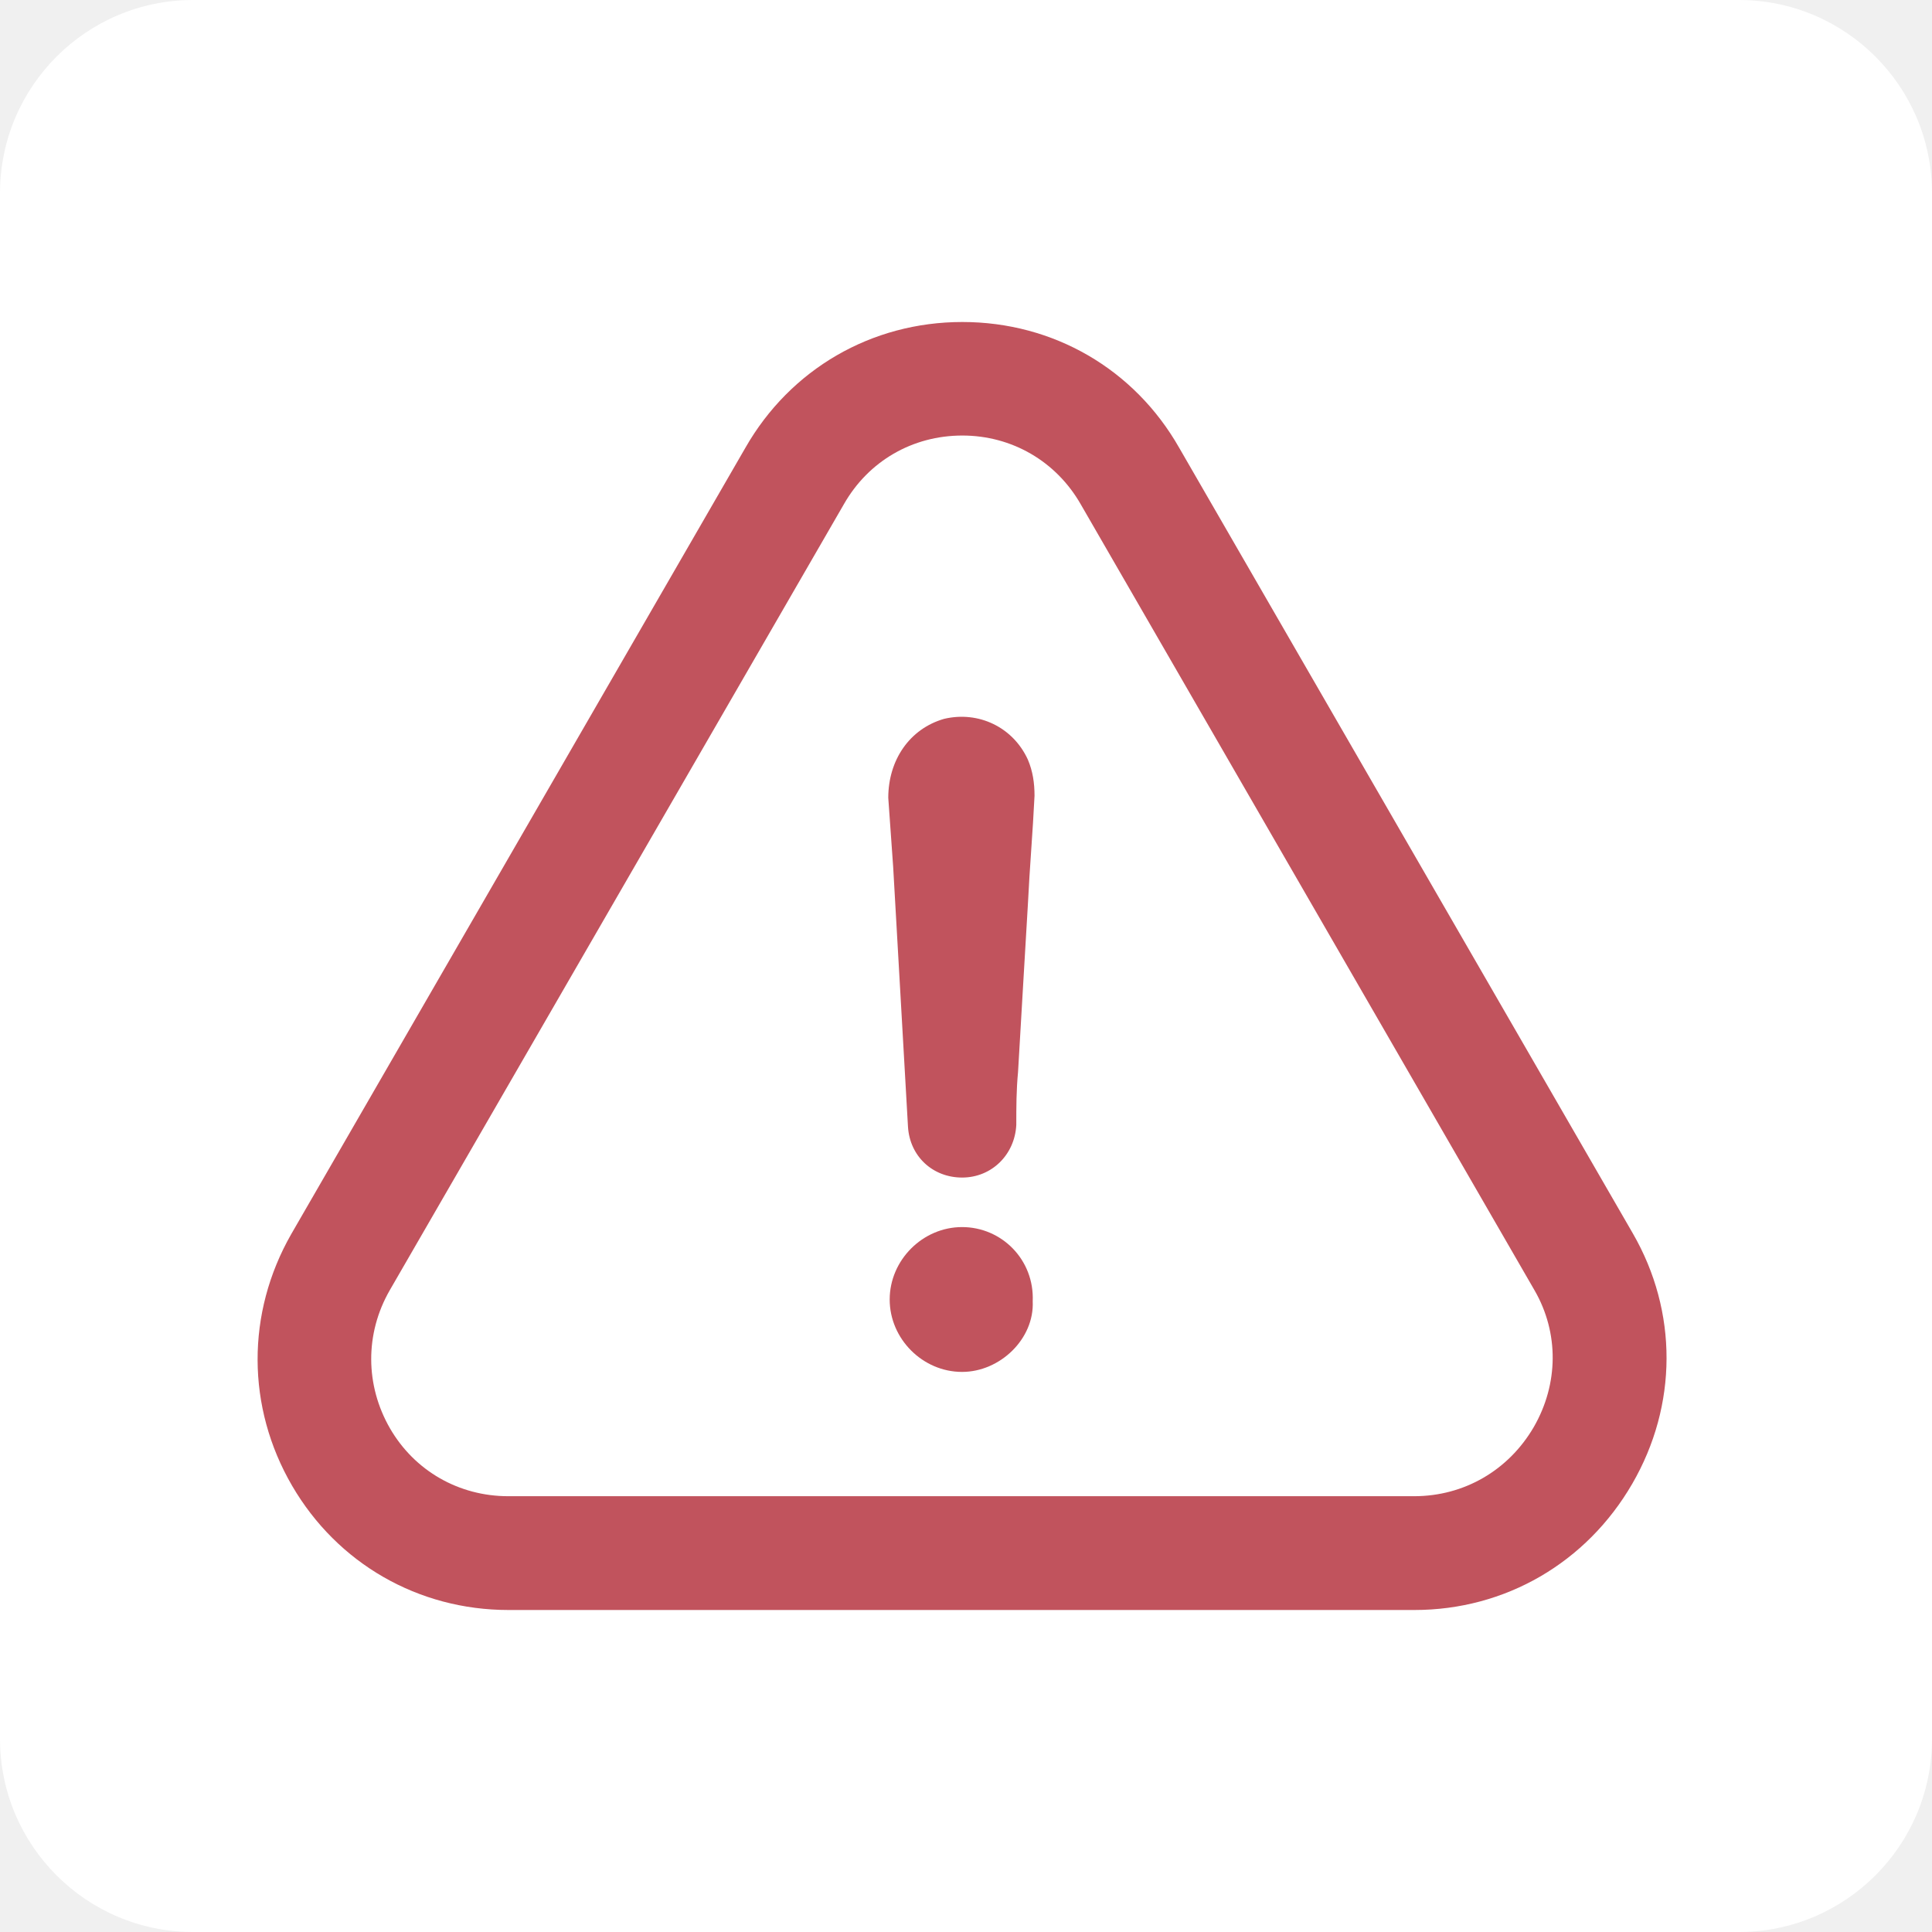
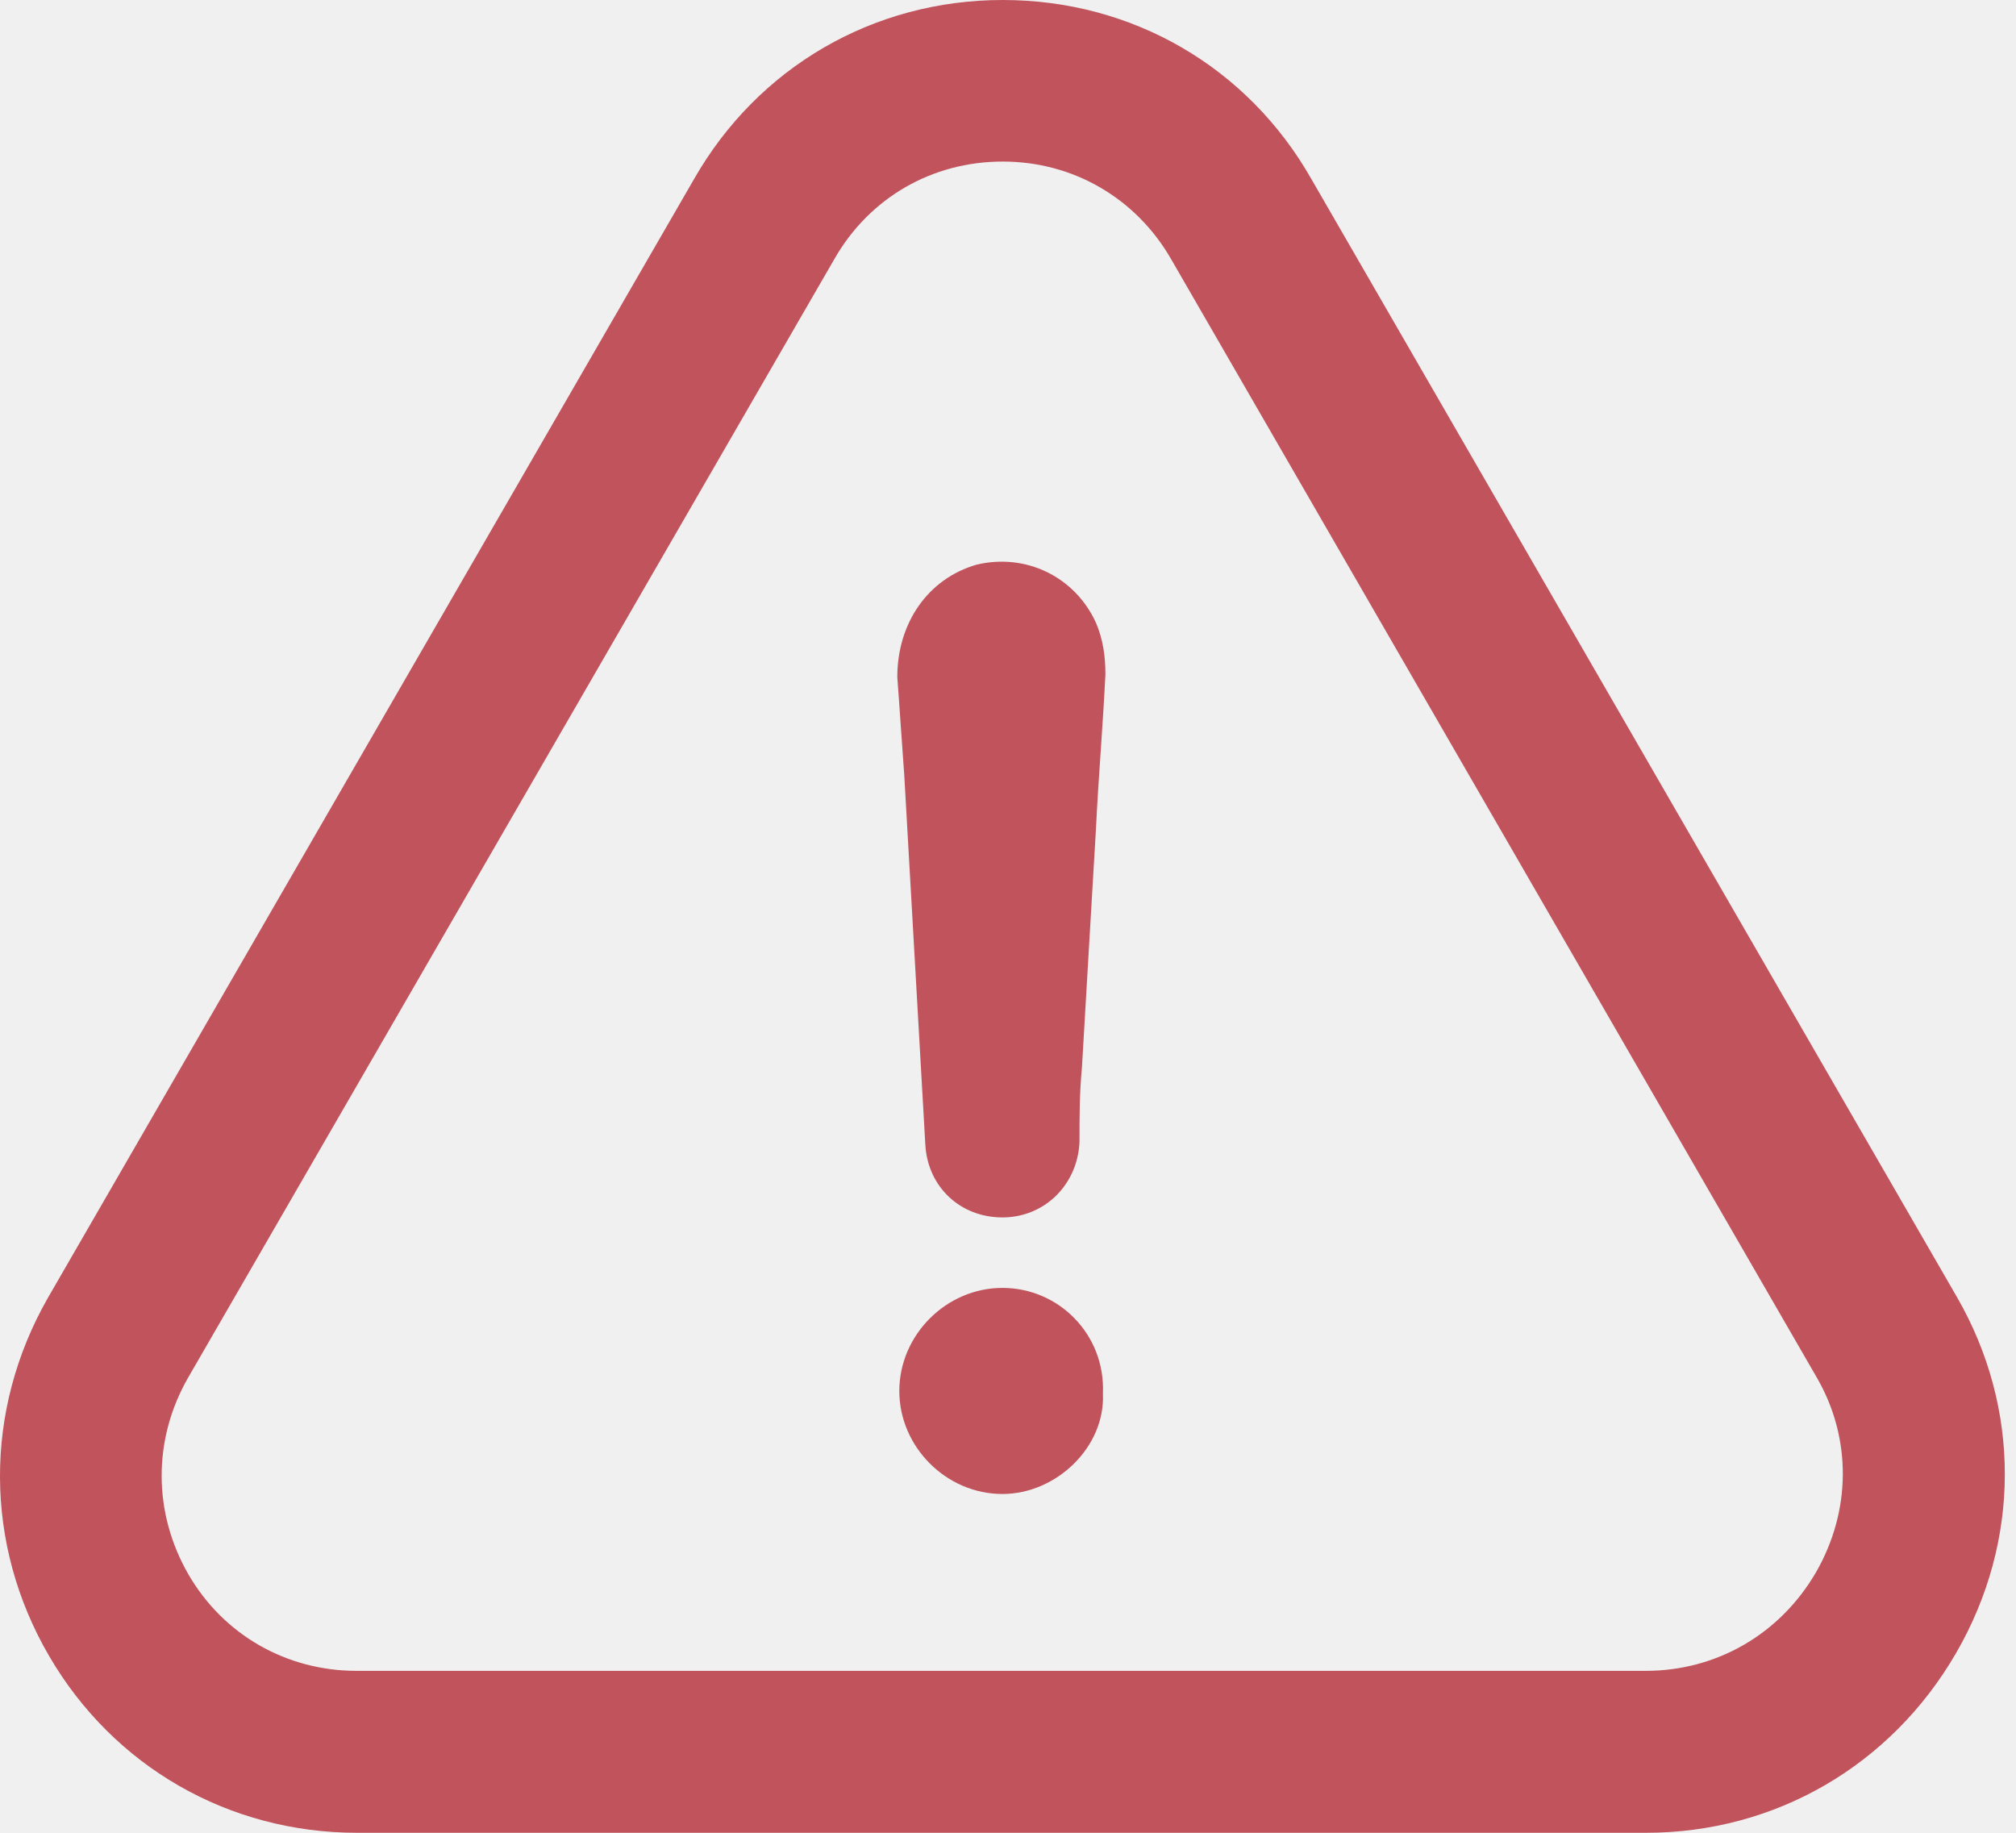
- <svg xmlns="http://www.w3.org/2000/svg" width="30" height="30" viewBox="0 0 30 30" fill="none">
-   <rect width="30" height="30" rx="3" fill="white" />
-   <path d="M14.939 19.054C14.327 19.054 13.815 19.567 13.815 20.179C13.815 20.79 14.327 21.303 14.939 21.303C15.528 21.303 16.063 20.79 16.036 20.206C16.063 19.562 15.555 19.054 14.939 19.054Z" fill="#C1535D" />
-   <path d="M25.346 23.039C26.052 21.82 26.056 20.368 25.355 19.153L18.312 6.956C17.615 5.729 16.355 5 14.943 5C13.531 5 12.272 5.733 11.575 6.952L4.523 19.162C3.821 20.39 3.826 21.852 4.536 23.071C5.238 24.276 6.493 25 7.896 25H21.964C23.372 25 24.635 24.267 25.346 23.039ZM23.817 22.158C23.425 22.832 22.733 23.233 21.959 23.233H7.891C7.127 23.233 6.439 22.841 6.056 22.18C5.67 21.51 5.665 20.709 6.052 20.035L13.104 7.829C13.486 7.159 14.17 6.763 14.943 6.763C15.712 6.763 16.401 7.163 16.783 7.833L23.83 20.039C24.208 20.696 24.203 21.488 23.817 22.158Z" fill="#C1535D" />
-   <path d="M14.661 11.162C14.126 11.315 13.793 11.8 13.793 12.389C13.82 12.745 13.842 13.104 13.869 13.46C13.946 14.813 14.022 16.14 14.099 17.494C14.126 17.953 14.481 18.285 14.94 18.285C15.399 18.285 15.758 17.93 15.781 17.467C15.781 17.188 15.781 16.932 15.808 16.648C15.857 15.78 15.911 14.912 15.961 14.044C15.988 13.482 16.037 12.92 16.064 12.358C16.064 12.156 16.037 11.976 15.961 11.796C15.731 11.292 15.196 11.036 14.661 11.162Z" fill="#C1535D" />
+ <svg xmlns="http://www.w3.org/2000/svg" width="22" height="20" viewBox="0 0 22 20" fill="none">
+   <path d="M10.939 14.054C10.327 14.054 9.814 14.567 9.814 15.179C9.814 15.79 10.327 16.303 10.939 16.303C11.528 16.303 12.063 15.79 12.036 15.206C12.063 14.563 11.555 14.054 10.939 14.054Z" fill="#C1535D" />
+   <path d="M21.346 18.039C22.052 16.82 22.056 15.368 21.355 14.153L14.312 1.956C13.615 0.729 12.355 0 10.943 0C9.531 0 8.272 0.733 7.575 1.952L0.523 14.162C-0.179 15.39 -0.174 16.852 0.536 18.071C1.238 19.276 2.493 20 3.896 20H17.964C19.372 20 20.635 19.267 21.346 18.039ZM19.817 17.158C19.425 17.832 18.733 18.233 17.959 18.233H3.891C3.127 18.233 2.439 17.841 2.056 17.18C1.67 16.51 1.665 15.71 2.052 15.035L9.104 2.829C9.486 2.159 10.17 1.763 10.943 1.763C11.712 1.763 12.4 2.163 12.783 2.833L19.83 15.039C20.208 15.696 20.203 16.488 19.817 17.158Z" fill="#C1535D" />
+   <path d="M10.66 6.161C10.125 6.314 9.792 6.8 9.792 7.389C9.819 7.744 9.841 8.104 9.868 8.46C9.945 9.813 10.021 11.14 10.098 12.494C10.125 12.953 10.48 13.285 10.939 13.285C11.398 13.285 11.757 12.93 11.78 12.467C11.78 12.188 11.78 11.932 11.807 11.648C11.856 10.78 11.91 9.912 11.96 9.044C11.987 8.482 12.036 7.92 12.063 7.358C12.063 7.155 12.036 6.975 11.96 6.796C11.73 6.292 11.195 6.035 10.66 6.161Z" fill="#C1535D" />
</svg>
